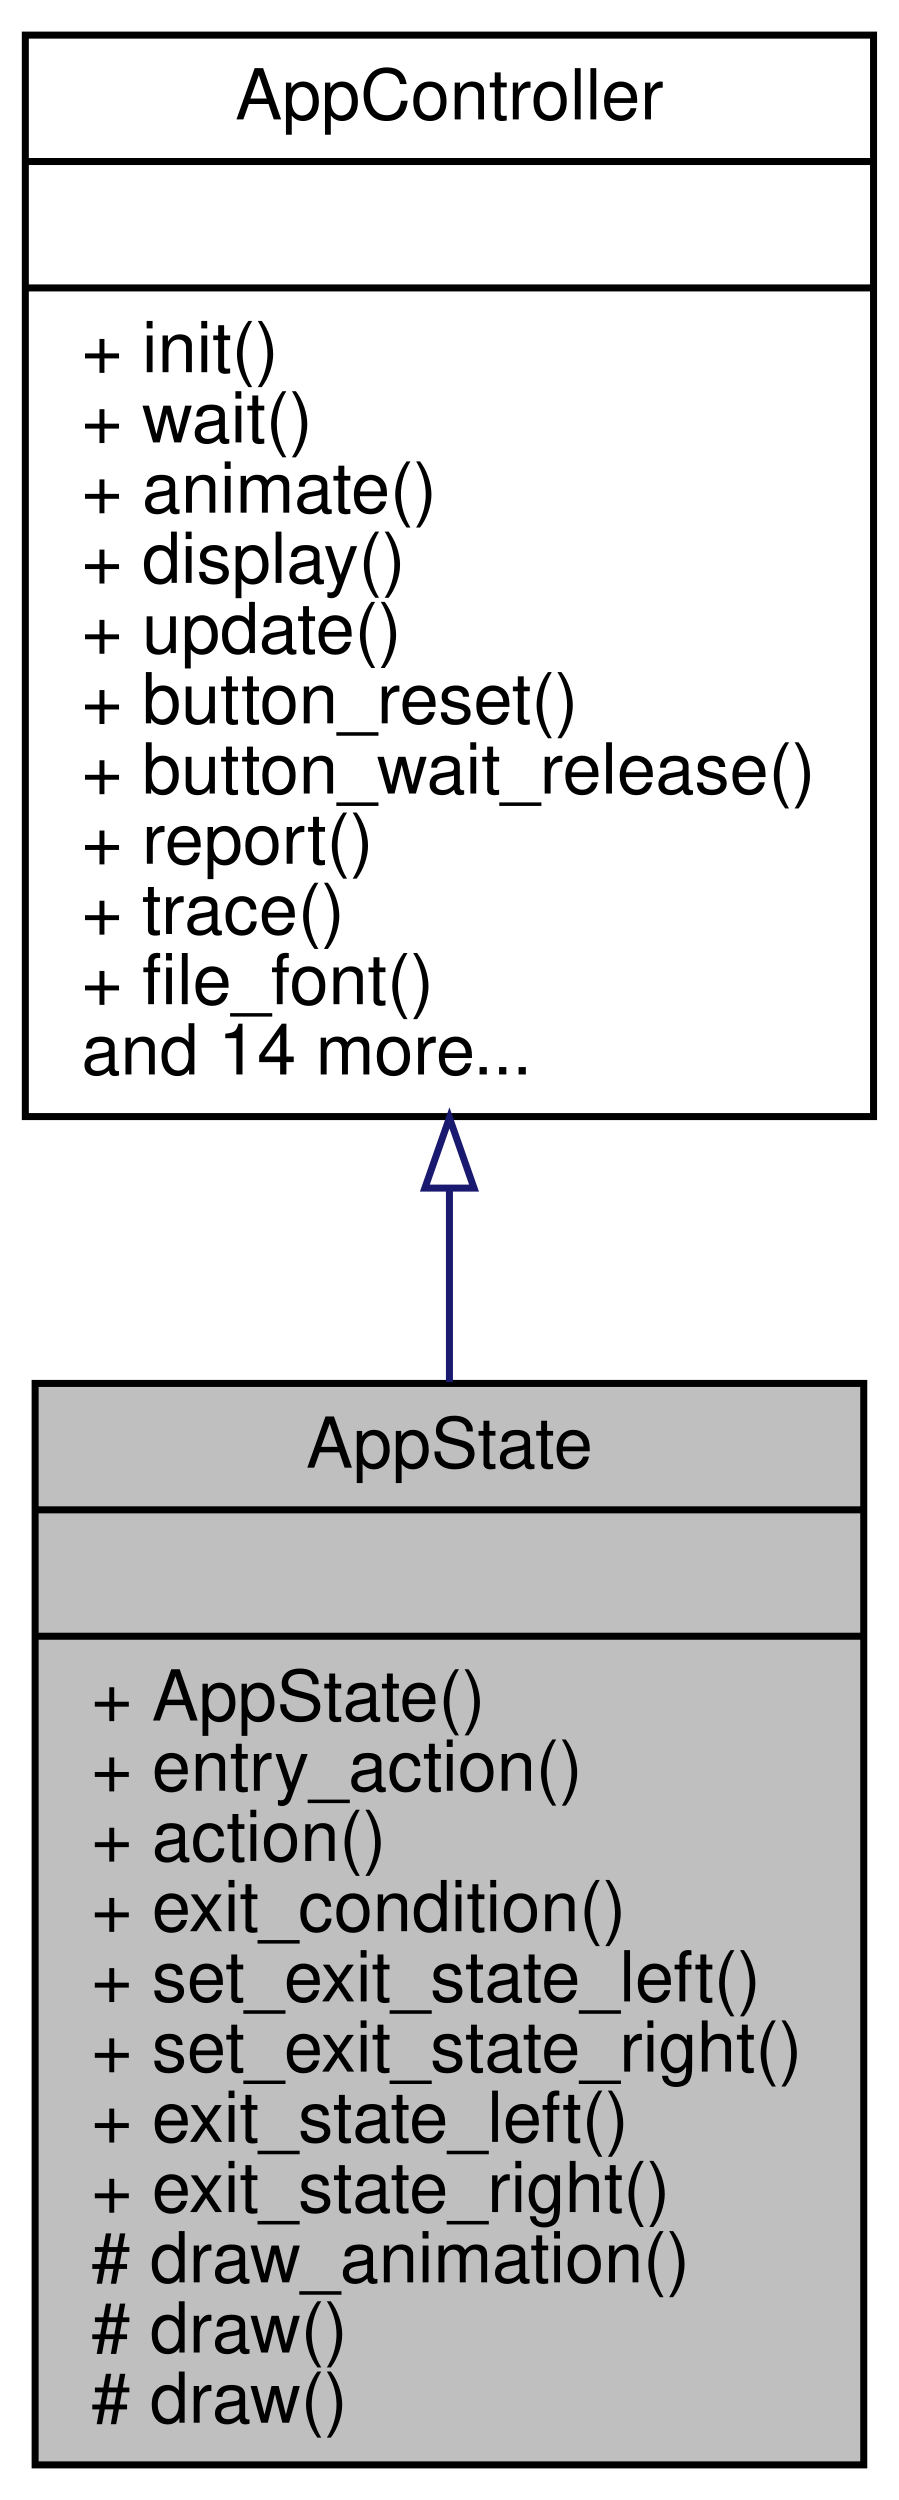
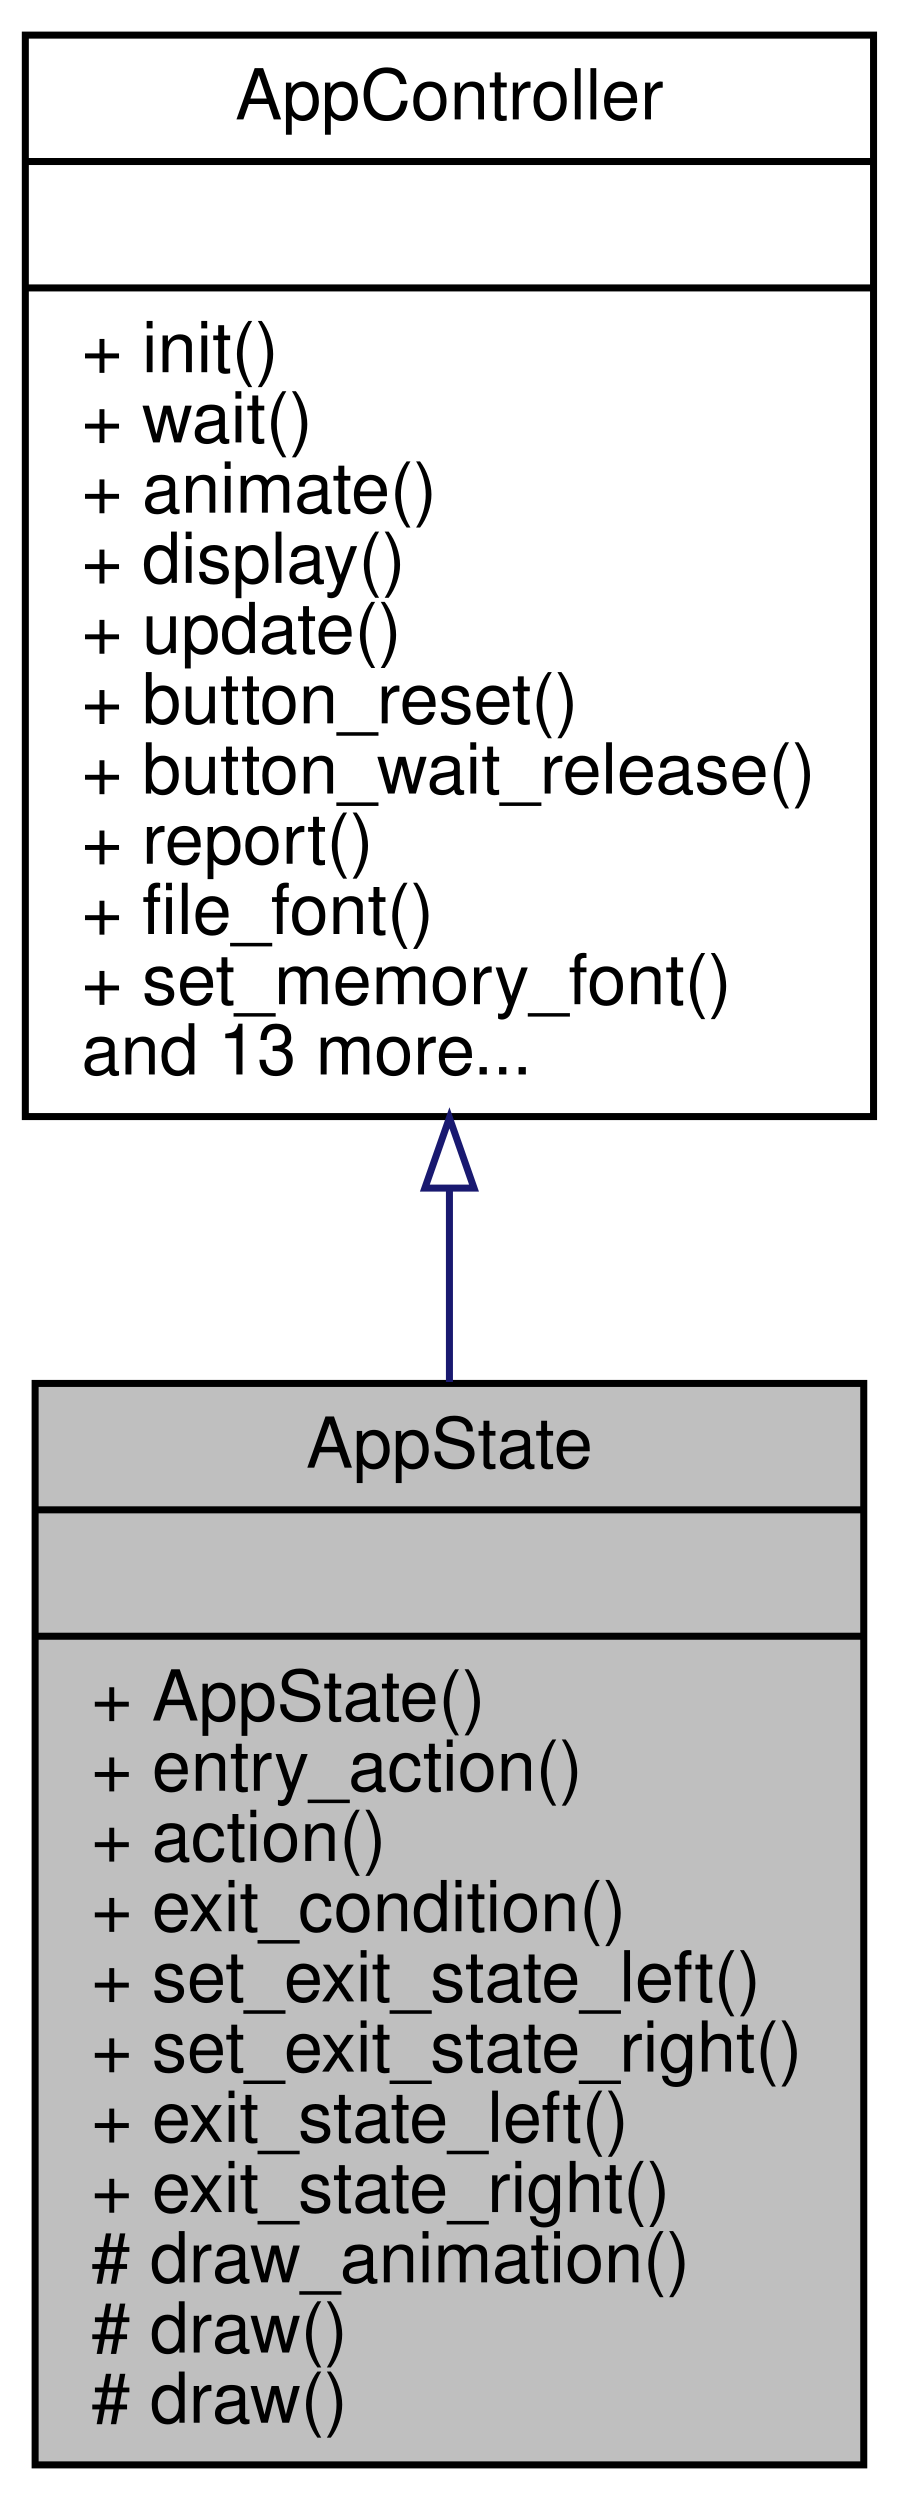
<svg xmlns="http://www.w3.org/2000/svg" xmlns:xlink="http://www.w3.org/1999/xlink" width="128pt" height="356pt" viewBox="0.00 0.00 128.00 356.00">
  <g id="graph0" class="graph" transform="scale(1 1) rotate(0) translate(4 352)">
    <g id="node1" class="node">
      <polygon fill="#bfbfbf" stroke="black" points="1.001,-1 1.001,-155 118.999,-155 118.999,-1 1.001,-1" />
      <text text-anchor="middle" x="60" y="-143" font-family="Helvetica,sans-Serif" font-size="10.00">AppState</text>
      <polyline fill="none" stroke="black" points="1.001,-137 118.999,-137 " />
      <text text-anchor="middle" x="60" y="-125" font-family="Helvetica,sans-Serif" font-size="10.00"> </text>
      <polyline fill="none" stroke="black" points="1.001,-119 118.999,-119 " />
      <text text-anchor="start" x="9.001" y="-107" font-family="Helvetica,sans-Serif" font-size="10.00">+ AppState()</text>
      <text text-anchor="start" x="9.001" y="-97" font-family="Helvetica,sans-Serif" font-size="10.00">+ entry_action()</text>
      <text text-anchor="start" x="9.001" y="-87" font-family="Helvetica,sans-Serif" font-size="10.00">+ action()</text>
      <text text-anchor="start" x="9.001" y="-77" font-family="Helvetica,sans-Serif" font-size="10.00">+ exit_condition()</text>
      <text text-anchor="start" x="9.001" y="-67" font-family="Helvetica,sans-Serif" font-size="10.00">+ set_exit_state_left()</text>
      <text text-anchor="start" x="9.001" y="-57" font-family="Helvetica,sans-Serif" font-size="10.00">+ set_exit_state_right()</text>
      <text text-anchor="start" x="9.001" y="-47" font-family="Helvetica,sans-Serif" font-size="10.00">+ exit_state_left()</text>
      <text text-anchor="start" x="9.001" y="-37" font-family="Helvetica,sans-Serif" font-size="10.00">+ exit_state_right()</text>
      <text text-anchor="start" x="9.001" y="-27" font-family="Helvetica,sans-Serif" font-size="10.00"># draw_animation()</text>
      <text text-anchor="start" x="9.001" y="-17" font-family="Helvetica,sans-Serif" font-size="10.00"># draw()</text>
      <text text-anchor="start" x="9.001" y="-7" font-family="Helvetica,sans-Serif" font-size="10.00"># draw()</text>
    </g>
    <g id="node2" class="node">
      <g id="a_node2">
        <a xlink:href="class_app_controller.html" target="_top" xlink:title="Controller API. ">
          <polygon fill="none" stroke="black" points="-0.393,-193 -0.393,-347 120.393,-347 120.393,-193 -0.393,-193" />
          <text text-anchor="middle" x="60" y="-335" font-family="Helvetica,sans-Serif" font-size="10.00">AppController</text>
          <polyline fill="none" stroke="black" points="-0.393,-329 120.393,-329 " />
          <text text-anchor="middle" x="60" y="-317" font-family="Helvetica,sans-Serif" font-size="10.00"> </text>
          <polyline fill="none" stroke="black" points="-0.393,-311 120.393,-311 " />
          <text text-anchor="start" x="7.607" y="-299" font-family="Helvetica,sans-Serif" font-size="10.00">+ init()</text>
          <text text-anchor="start" x="7.607" y="-289" font-family="Helvetica,sans-Serif" font-size="10.00">+ wait()</text>
          <text text-anchor="start" x="7.607" y="-279" font-family="Helvetica,sans-Serif" font-size="10.00">+ animate()</text>
          <text text-anchor="start" x="7.607" y="-269" font-family="Helvetica,sans-Serif" font-size="10.00">+ display()</text>
          <text text-anchor="start" x="7.607" y="-259" font-family="Helvetica,sans-Serif" font-size="10.00">+ update()</text>
          <text text-anchor="start" x="7.607" y="-249" font-family="Helvetica,sans-Serif" font-size="10.00">+ button_reset()</text>
          <text text-anchor="start" x="7.607" y="-239" font-family="Helvetica,sans-Serif" font-size="10.00">+ button_wait_release()</text>
          <text text-anchor="start" x="7.607" y="-229" font-family="Helvetica,sans-Serif" font-size="10.00">+ report()</text>
-           <text text-anchor="start" x="7.607" y="-219" font-family="Helvetica,sans-Serif" font-size="10.00">+ trace()</text>
-           <text text-anchor="start" x="7.607" y="-209" font-family="Helvetica,sans-Serif" font-size="10.00">+ file_font()</text>
-           <text text-anchor="start" x="7.607" y="-199" font-family="Helvetica,sans-Serif" font-size="10.00">and 14 more...</text>
+           <text text-anchor="start" x="7.607" y="-219" font-family="Helvetica,sans-Serif" font-size="10.00">+ file_font()</text>
+           <text text-anchor="start" x="7.607" y="-209" font-family="Helvetica,sans-Serif" font-size="10.00">+ set_memory_font()</text>
+           <text text-anchor="start" x="7.607" y="-199" font-family="Helvetica,sans-Serif" font-size="10.00">and 13 more...</text>
        </a>
      </g>
    </g>
    <g id="edge1" class="edge">
      <path fill="none" stroke="midnightblue" d="M60,-182.57C60,-173.44 60,-164.204 60,-155.203" />
      <polygon fill="none" stroke="midnightblue" points="56.5,-182.814 60,-192.815 63.5,-182.815 56.5,-182.814" />
    </g>
  </g>
</svg>
